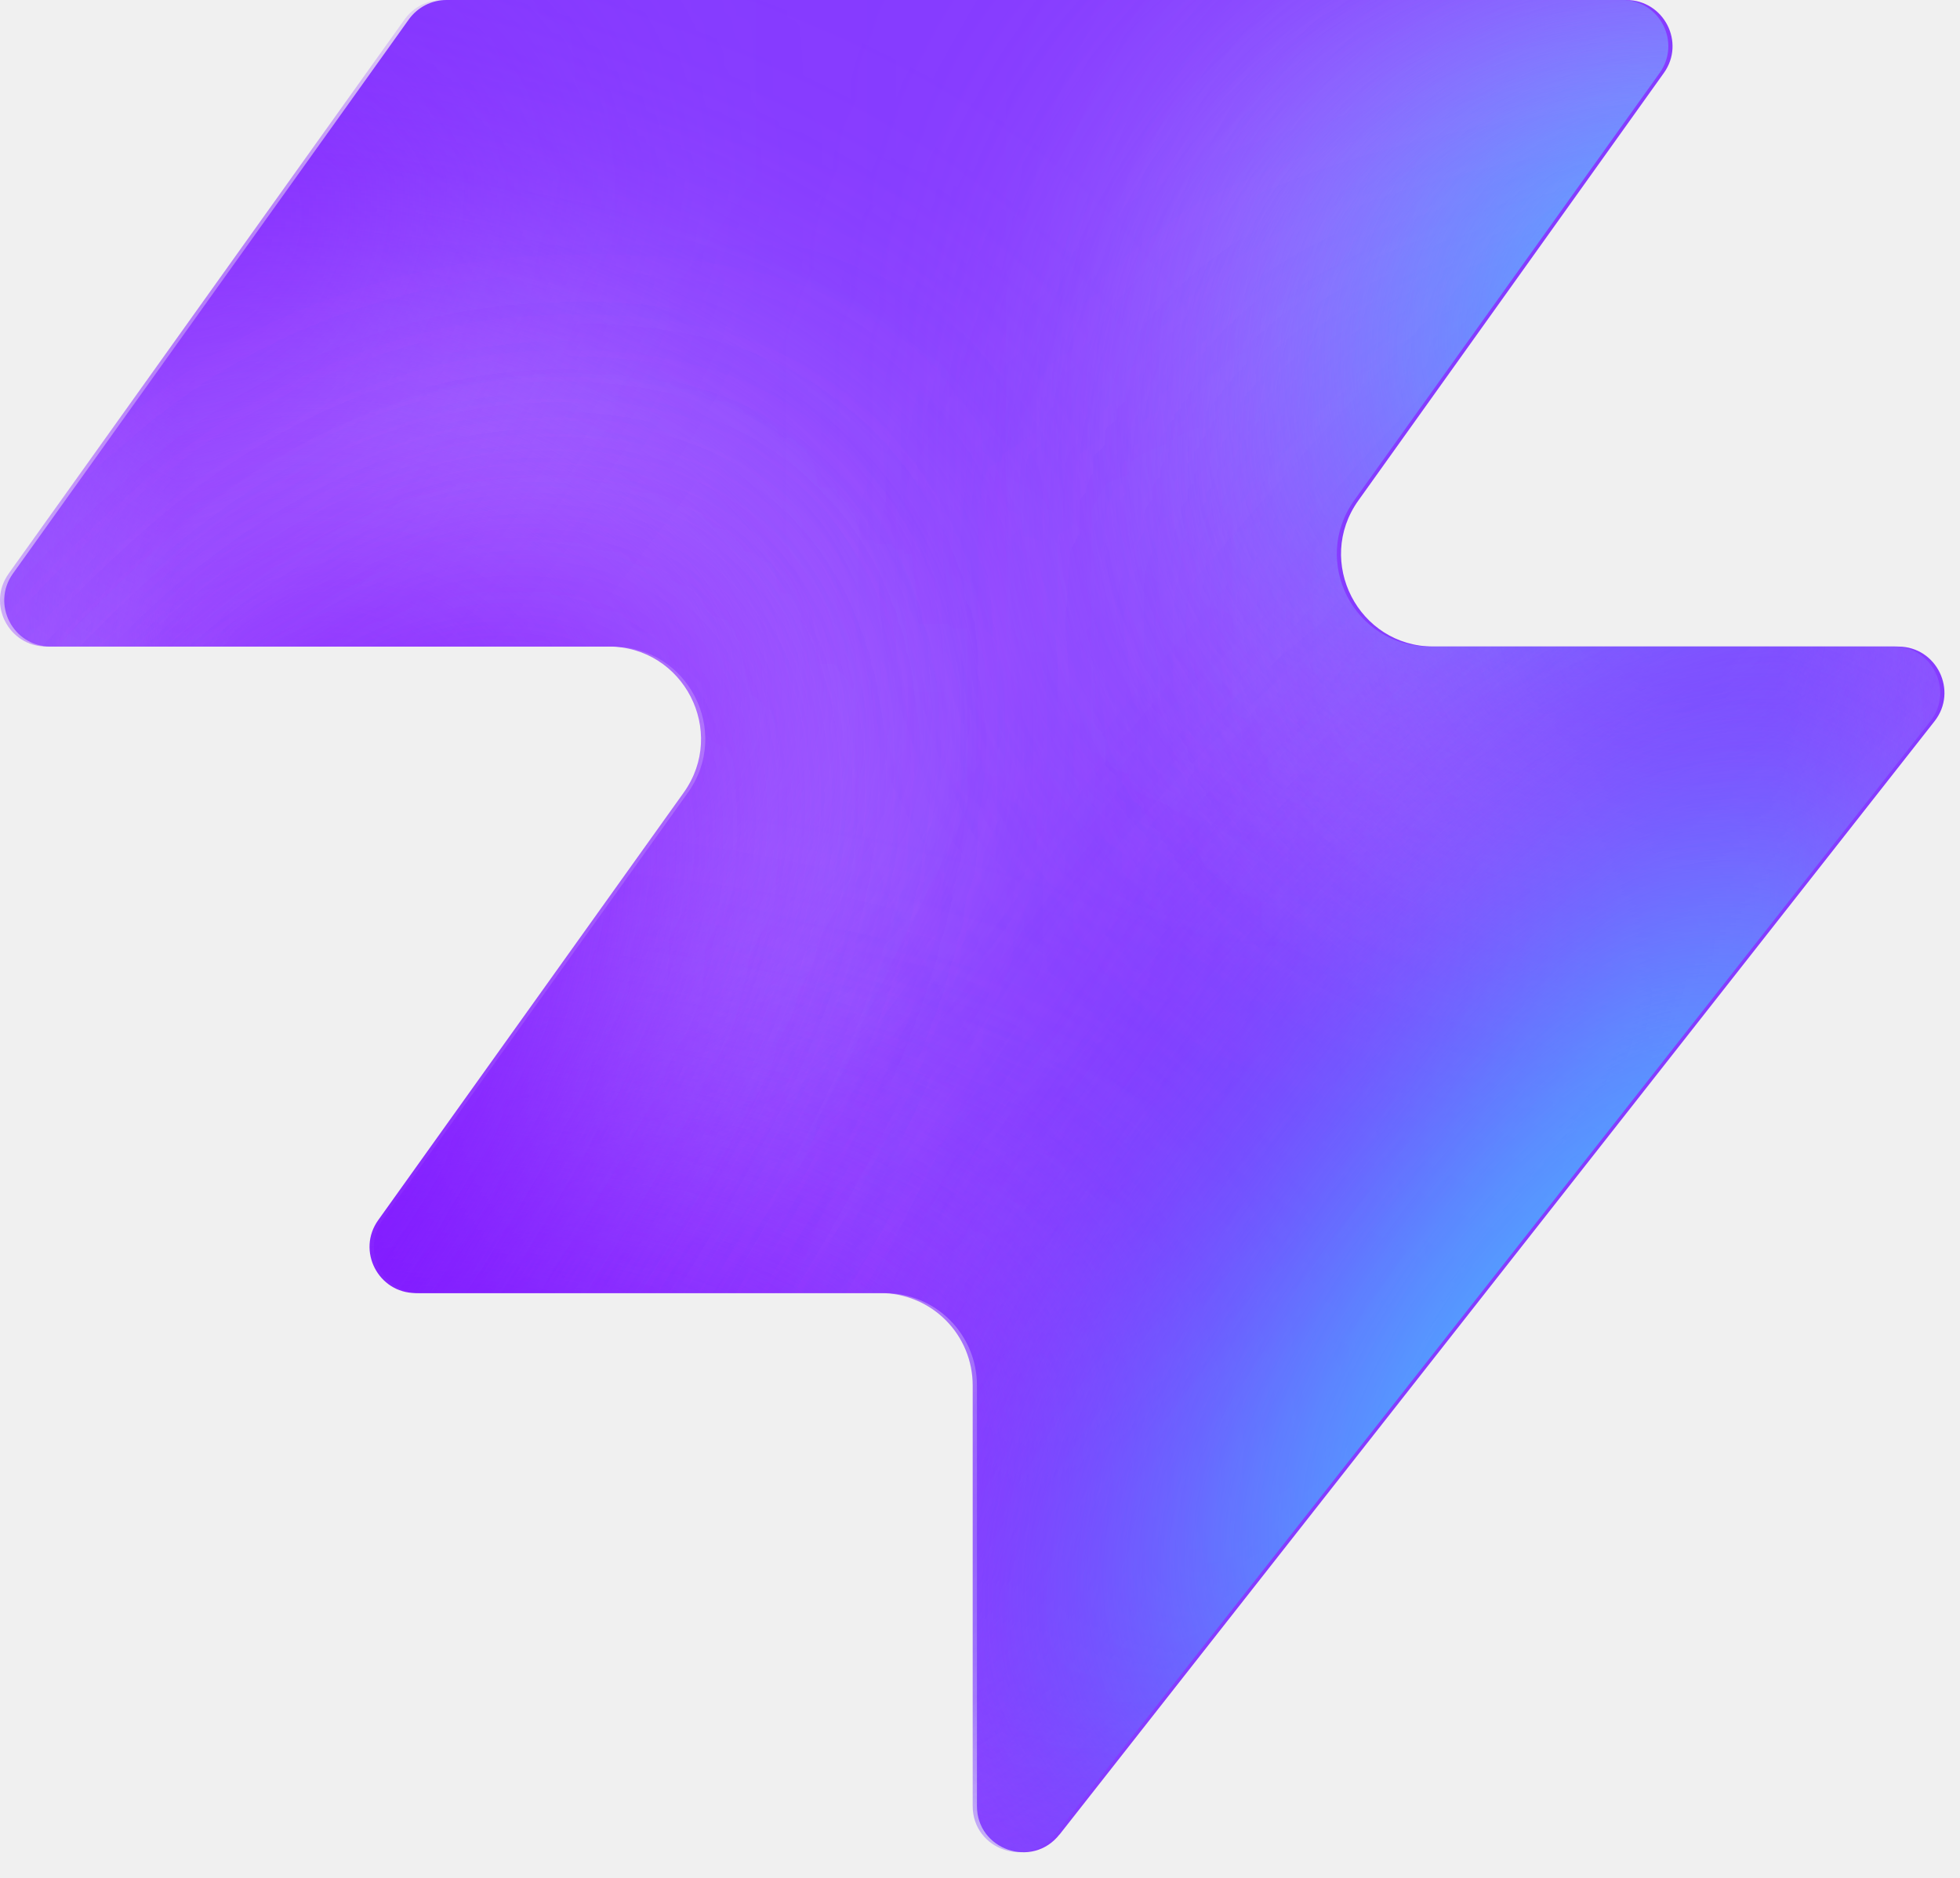
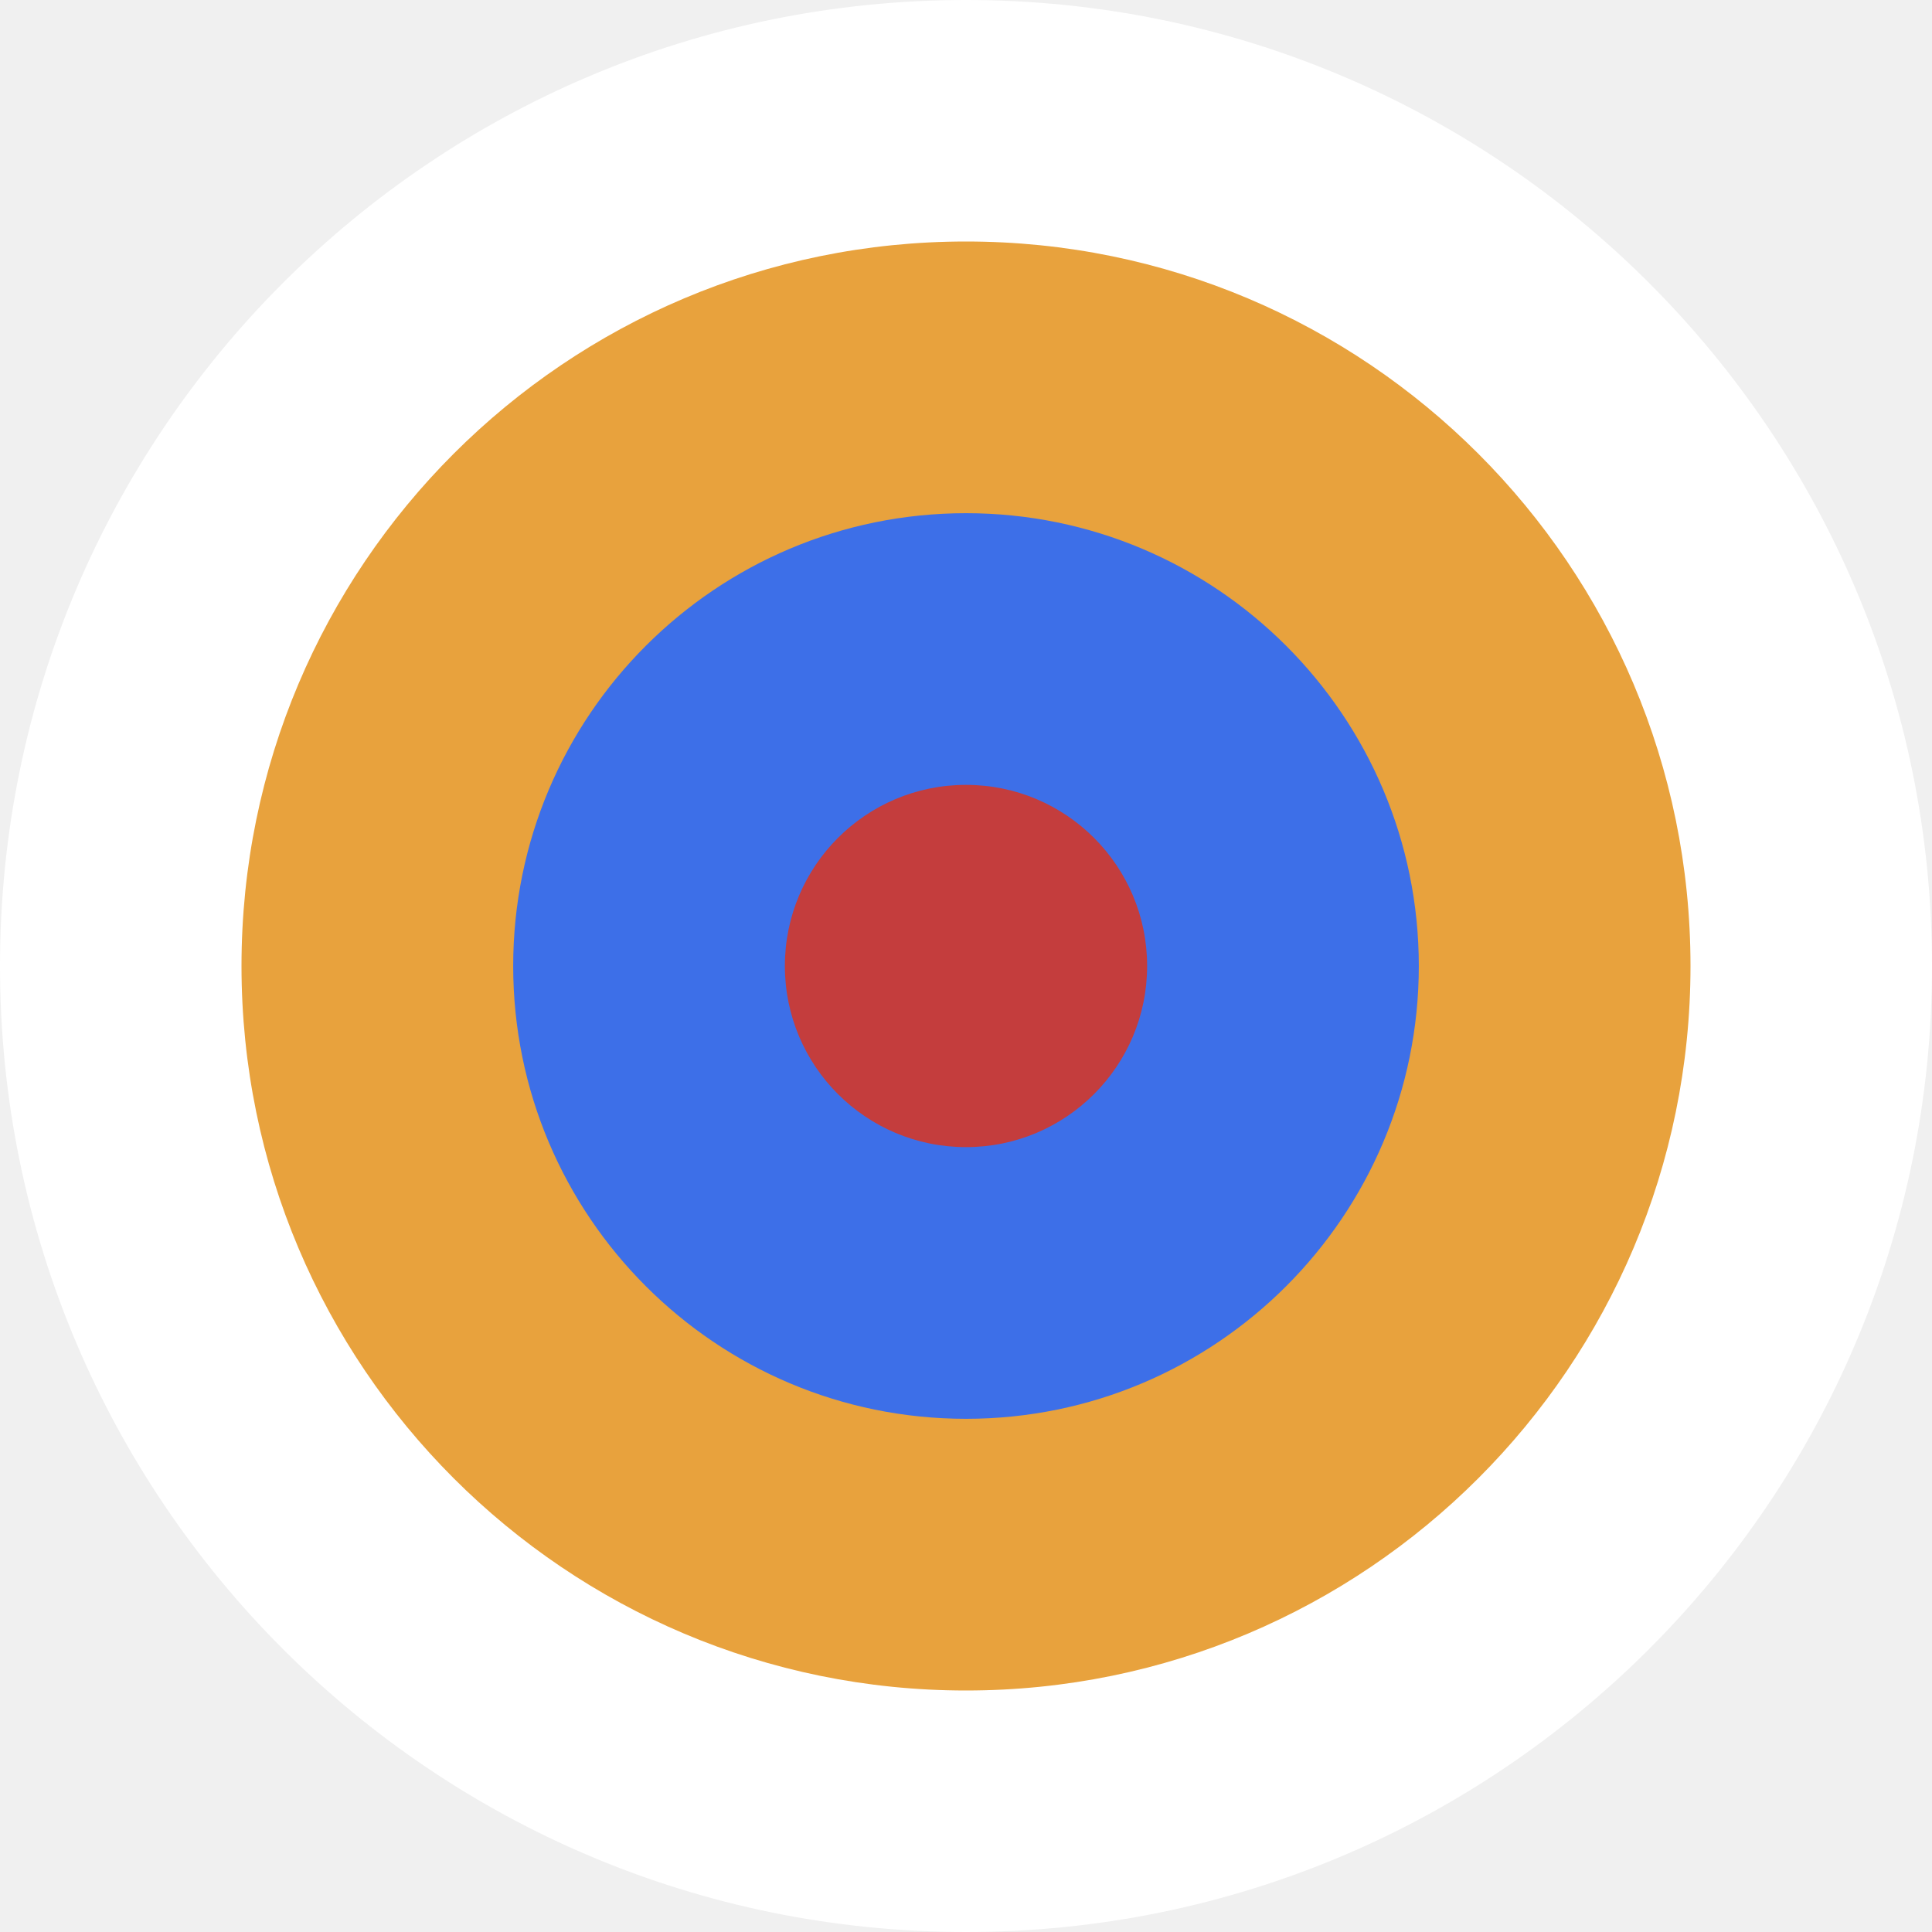
- <svg xmlns="http://www.w3.org/2000/svg" width="48" height="46" fill="none" viewBox="0 0 48 46">
-   <path fill="#863bff" d="M25.946 44.938c-.664.845-2.021.375-2.021-.698V33.937a2.26 2.26 0 0 0-2.262-2.262H10.287c-.92 0-1.456-1.04-.92-1.788l7.48-10.471c1.07-1.497 0-3.578-1.842-3.578H1.237c-.92 0-1.456-1.04-.92-1.788L10.013.474c.214-.297.556-.474.92-.474h28.894c.92 0 1.456 1.04.92 1.788l-7.48 10.471c-1.07 1.498 0 3.579 1.842 3.579h11.377c.943 0 1.473 1.088.89 1.83L25.947 44.94z" style="fill:#863bff;fill:color(display-p3 .525 .23 1);fill-opacity:1" />
-   <mask id="a" width="48" height="46" x="0" y="0" maskUnits="userSpaceOnUse" style="mask-type:alpha">
-     <path fill="#000" d="M25.842 44.938c-.664.844-2.021.375-2.021-.698V33.937a2.26 2.26 0 0 0-2.262-2.262H10.183c-.92 0-1.456-1.04-.92-1.788l7.48-10.471c1.07-1.498 0-3.579-1.842-3.579H1.133c-.92 0-1.456-1.04-.92-1.787L9.91.473c.214-.297.556-.474.92-.474h28.894c.92 0 1.456 1.04.92 1.788l-7.48 10.471c-1.07 1.498 0 3.578 1.842 3.578h11.377c.943 0 1.473 1.088.89 1.832L25.843 44.94z" style="fill:#000;fill-opacity:1" />
-   </mask>
-   <g mask="url(#a)">
-     <g filter="url(#b)">
-       <ellipse cx="5.508" cy="14.704" fill="#ede6ff" rx="5.508" ry="14.704" style="fill:#ede6ff;fill:color(display-p3 .927 .903 1);fill-opacity:1" transform="matrix(.00324 1 1 -.00324 -4.47 31.516)" />
-     </g>
-     <g filter="url(#c)">
-       <ellipse cx="10.399" cy="29.851" fill="#ede6ff" rx="10.399" ry="29.851" style="fill:#ede6ff;fill:color(display-p3 .927 .903 1);fill-opacity:1" transform="matrix(.00324 1 1 -.00324 -39.328 7.883)" />
-     </g>
-     <g filter="url(#d)">
-       <ellipse cx="5.508" cy="30.487" fill="#7e14ff" rx="5.508" ry="30.487" style="fill:#7e14ff;fill:color(display-p3 .492 .077 1);fill-opacity:1" transform="rotate(89.814 -25.913 -14.639)scale(1 -1)" />
-     </g>
-     <g filter="url(#e)">
-       <ellipse cx="5.508" cy="30.599" fill="#7e14ff" rx="5.508" ry="30.599" style="fill:#7e14ff;fill:color(display-p3 .492 .077 1);fill-opacity:1" transform="rotate(89.814 -32.644 -3.334)scale(1 -1)" />
-     </g>
-     <g filter="url(#f)">
-       <ellipse cx="5.508" cy="30.599" fill="#7e14ff" rx="5.508" ry="30.599" style="fill:#7e14ff;fill:color(display-p3 .492 .077 1);fill-opacity:1" transform="matrix(.00324 1 1 -.00324 -34.34 30.47)" />
-     </g>
-     <g filter="url(#g)">
-       <ellipse cx="14.072" cy="22.078" fill="#ede6ff" rx="14.072" ry="22.078" style="fill:#ede6ff;fill:color(display-p3 .927 .903 1);fill-opacity:1" transform="rotate(93.35 24.506 48.493)scale(-1 1)" />
-     </g>
-     <g filter="url(#h)">
-       <ellipse cx="3.47" cy="21.501" fill="#7e14ff" rx="3.47" ry="21.501" style="fill:#7e14ff;fill:color(display-p3 .492 .077 1);fill-opacity:1" transform="rotate(89.009 28.708 47.59)scale(-1 1)" />
-     </g>
-     <g filter="url(#i)">
-       <ellipse cx="3.47" cy="21.501" fill="#7e14ff" rx="3.47" ry="21.501" style="fill:#7e14ff;fill:color(display-p3 .492 .077 1);fill-opacity:1" transform="rotate(89.009 28.708 47.59)scale(-1 1)" />
-     </g>
-     <g filter="url(#j)">
-       <ellipse cx=".387" cy="8.972" fill="#7e14ff" rx="4.407" ry="29.108" style="fill:#7e14ff;fill:color(display-p3 .492 .077 1);fill-opacity:1" transform="rotate(39.51 .387 8.972)" />
-     </g>
-     <g filter="url(#k)">
-       <ellipse cx="47.523" cy="-6.092" fill="#7e14ff" rx="4.407" ry="29.108" style="fill:#7e14ff;fill:color(display-p3 .492 .077 1);fill-opacity:1" transform="rotate(37.892 47.523 -6.092)" />
-     </g>
-     <g filter="url(#l)">
-       <ellipse cx="41.412" cy="6.333" fill="#47bfff" rx="5.971" ry="9.665" style="fill:#47bfff;fill:color(display-p3 .28 .748 1);fill-opacity:1" transform="rotate(37.892 41.412 6.333)" />
-     </g>
-     <g filter="url(#m)">
-       <ellipse cx="-1.879" cy="38.332" fill="#7e14ff" rx="4.407" ry="29.108" style="fill:#7e14ff;fill:color(display-p3 .492 .077 1);fill-opacity:1" transform="rotate(37.892 -1.88 38.332)" />
-     </g>
-     <g filter="url(#n)">
-       <ellipse cx="-1.879" cy="38.332" fill="#7e14ff" rx="4.407" ry="29.108" style="fill:#7e14ff;fill:color(display-p3 .492 .077 1);fill-opacity:1" transform="rotate(37.892 -1.88 38.332)" />
-     </g>
-     <g filter="url(#o)">
-       <ellipse cx="35.651" cy="29.907" fill="#7e14ff" rx="4.407" ry="29.108" style="fill:#7e14ff;fill:color(display-p3 .492 .077 1);fill-opacity:1" transform="rotate(37.892 35.651 29.907)" />
-     </g>
-     <g filter="url(#p)">
-       <ellipse cx="38.418" cy="32.4" fill="#47bfff" rx="5.971" ry="15.297" style="fill:#47bfff;fill:color(display-p3 .28 .748 1);fill-opacity:1" transform="rotate(37.892 38.418 32.4)" />
-     </g>
-   </g>
-   <defs>
-     <filter id="b" width="60.045" height="41.654" x="-19.77" y="16.149" color-interpolation-filters="sRGB" filterUnits="userSpaceOnUse">
-       <feFlood flood-opacity="0" result="BackgroundImageFix" />
-       <feBlend in="SourceGraphic" in2="BackgroundImageFix" result="shape" />
-       <feGaussianBlur result="effect1_foregroundBlur_2002_17158" stdDeviation="7.659" />
-     </filter>
-     <filter id="c" width="90.34" height="51.437" x="-54.613" y="-7.533" color-interpolation-filters="sRGB" filterUnits="userSpaceOnUse">
-       <feFlood flood-opacity="0" result="BackgroundImageFix" />
-       <feBlend in="SourceGraphic" in2="BackgroundImageFix" result="shape" />
-       <feGaussianBlur result="effect1_foregroundBlur_2002_17158" stdDeviation="7.659" />
-     </filter>
-     <filter id="d" width="79.355" height="29.4" x="-49.64" y="2.03" color-interpolation-filters="sRGB" filterUnits="userSpaceOnUse">
-       <feFlood flood-opacity="0" result="BackgroundImageFix" />
-       <feBlend in="SourceGraphic" in2="BackgroundImageFix" result="shape" />
-       <feGaussianBlur result="effect1_foregroundBlur_2002_17158" stdDeviation="4.596" />
-     </filter>
-     <filter id="e" width="79.579" height="29.4" x="-45.045" y="20.029" color-interpolation-filters="sRGB" filterUnits="userSpaceOnUse">
-       <feFlood flood-opacity="0" result="BackgroundImageFix" />
-       <feBlend in="SourceGraphic" in2="BackgroundImageFix" result="shape" />
-       <feGaussianBlur result="effect1_foregroundBlur_2002_17158" stdDeviation="4.596" />
-     </filter>
-     <filter id="f" width="79.579" height="29.4" x="-43.513" y="21.178" color-interpolation-filters="sRGB" filterUnits="userSpaceOnUse">
-       <feFlood flood-opacity="0" result="BackgroundImageFix" />
-       <feBlend in="SourceGraphic" in2="BackgroundImageFix" result="shape" />
-       <feGaussianBlur result="effect1_foregroundBlur_2002_17158" stdDeviation="4.596" />
-     </filter>
-     <filter id="g" width="74.749" height="58.852" x="15.756" y="-17.901" color-interpolation-filters="sRGB" filterUnits="userSpaceOnUse">
-       <feFlood flood-opacity="0" result="BackgroundImageFix" />
-       <feBlend in="SourceGraphic" in2="BackgroundImageFix" result="shape" />
-       <feGaussianBlur result="effect1_foregroundBlur_2002_17158" stdDeviation="7.659" />
-     </filter>
-     <filter id="h" width="61.377" height="25.362" x="23.548" y="2.284" color-interpolation-filters="sRGB" filterUnits="userSpaceOnUse">
-       <feFlood flood-opacity="0" result="BackgroundImageFix" />
-       <feBlend in="SourceGraphic" in2="BackgroundImageFix" result="shape" />
-       <feGaussianBlur result="effect1_foregroundBlur_2002_17158" stdDeviation="4.596" />
-     </filter>
-     <filter id="i" width="61.377" height="25.362" x="23.548" y="2.284" color-interpolation-filters="sRGB" filterUnits="userSpaceOnUse">
-       <feFlood flood-opacity="0" result="BackgroundImageFix" />
-       <feBlend in="SourceGraphic" in2="BackgroundImageFix" result="shape" />
-       <feGaussianBlur result="effect1_foregroundBlur_2002_17158" stdDeviation="4.596" />
-     </filter>
-     <filter id="j" width="56.045" height="63.649" x="-27.636" y="-22.853" color-interpolation-filters="sRGB" filterUnits="userSpaceOnUse">
-       <feFlood flood-opacity="0" result="BackgroundImageFix" />
-       <feBlend in="SourceGraphic" in2="BackgroundImageFix" result="shape" />
-       <feGaussianBlur result="effect1_foregroundBlur_2002_17158" stdDeviation="4.596" />
-     </filter>
-     <filter id="k" width="54.814" height="64.646" x="20.116" y="-38.415" color-interpolation-filters="sRGB" filterUnits="userSpaceOnUse">
-       <feFlood flood-opacity="0" result="BackgroundImageFix" />
-       <feBlend in="SourceGraphic" in2="BackgroundImageFix" result="shape" />
-       <feGaussianBlur result="effect1_foregroundBlur_2002_17158" stdDeviation="4.596" />
-     </filter>
-     <filter id="l" width="33.541" height="35.313" x="24.641" y="-11.323" color-interpolation-filters="sRGB" filterUnits="userSpaceOnUse">
-       <feFlood flood-opacity="0" result="BackgroundImageFix" />
-       <feBlend in="SourceGraphic" in2="BackgroundImageFix" result="shape" />
-       <feGaussianBlur result="effect1_foregroundBlur_2002_17158" stdDeviation="4.596" />
-     </filter>
-     <filter id="m" width="54.814" height="64.646" x="-29.286" y="6.009" color-interpolation-filters="sRGB" filterUnits="userSpaceOnUse">
-       <feFlood flood-opacity="0" result="BackgroundImageFix" />
-       <feBlend in="SourceGraphic" in2="BackgroundImageFix" result="shape" />
-       <feGaussianBlur result="effect1_foregroundBlur_2002_17158" stdDeviation="4.596" />
-     </filter>
-     <filter id="n" width="54.814" height="64.646" x="-29.286" y="6.009" color-interpolation-filters="sRGB" filterUnits="userSpaceOnUse">
-       <feFlood flood-opacity="0" result="BackgroundImageFix" />
-       <feBlend in="SourceGraphic" in2="BackgroundImageFix" result="shape" />
-       <feGaussianBlur result="effect1_foregroundBlur_2002_17158" stdDeviation="4.596" />
-     </filter>
-     <filter id="o" width="54.814" height="64.646" x="8.244" y="-2.416" color-interpolation-filters="sRGB" filterUnits="userSpaceOnUse">
-       <feFlood flood-opacity="0" result="BackgroundImageFix" />
-       <feBlend in="SourceGraphic" in2="BackgroundImageFix" result="shape" />
-       <feGaussianBlur result="effect1_foregroundBlur_2002_17158" stdDeviation="4.596" />
-     </filter>
-     <filter id="p" width="39.409" height="43.623" x="18.713" y="10.588" color-interpolation-filters="sRGB" filterUnits="userSpaceOnUse">
-       <feFlood flood-opacity="0" result="BackgroundImageFix" />
-       <feBlend in="SourceGraphic" in2="BackgroundImageFix" result="shape" />
-       <feGaussianBlur result="effect1_foregroundBlur_2002_17158" stdDeviation="4.596" />
-     </filter>
-   </defs>
+ <svg xmlns="http://www.w3.org/2000/svg" width="64" height="64" viewBox="0 0 64 64">
+   <circle cx="32" cy="32" r="32" fill="#ffffff" />
+   <circle cx="32" cy="32" r="24" fill="#e8a23d" />
+   <circle cx="32" cy="32" r="15" fill="#3d6fe8" />
+   <circle cx="32" cy="32" r="6" fill="#c43d3d" />
</svg>
